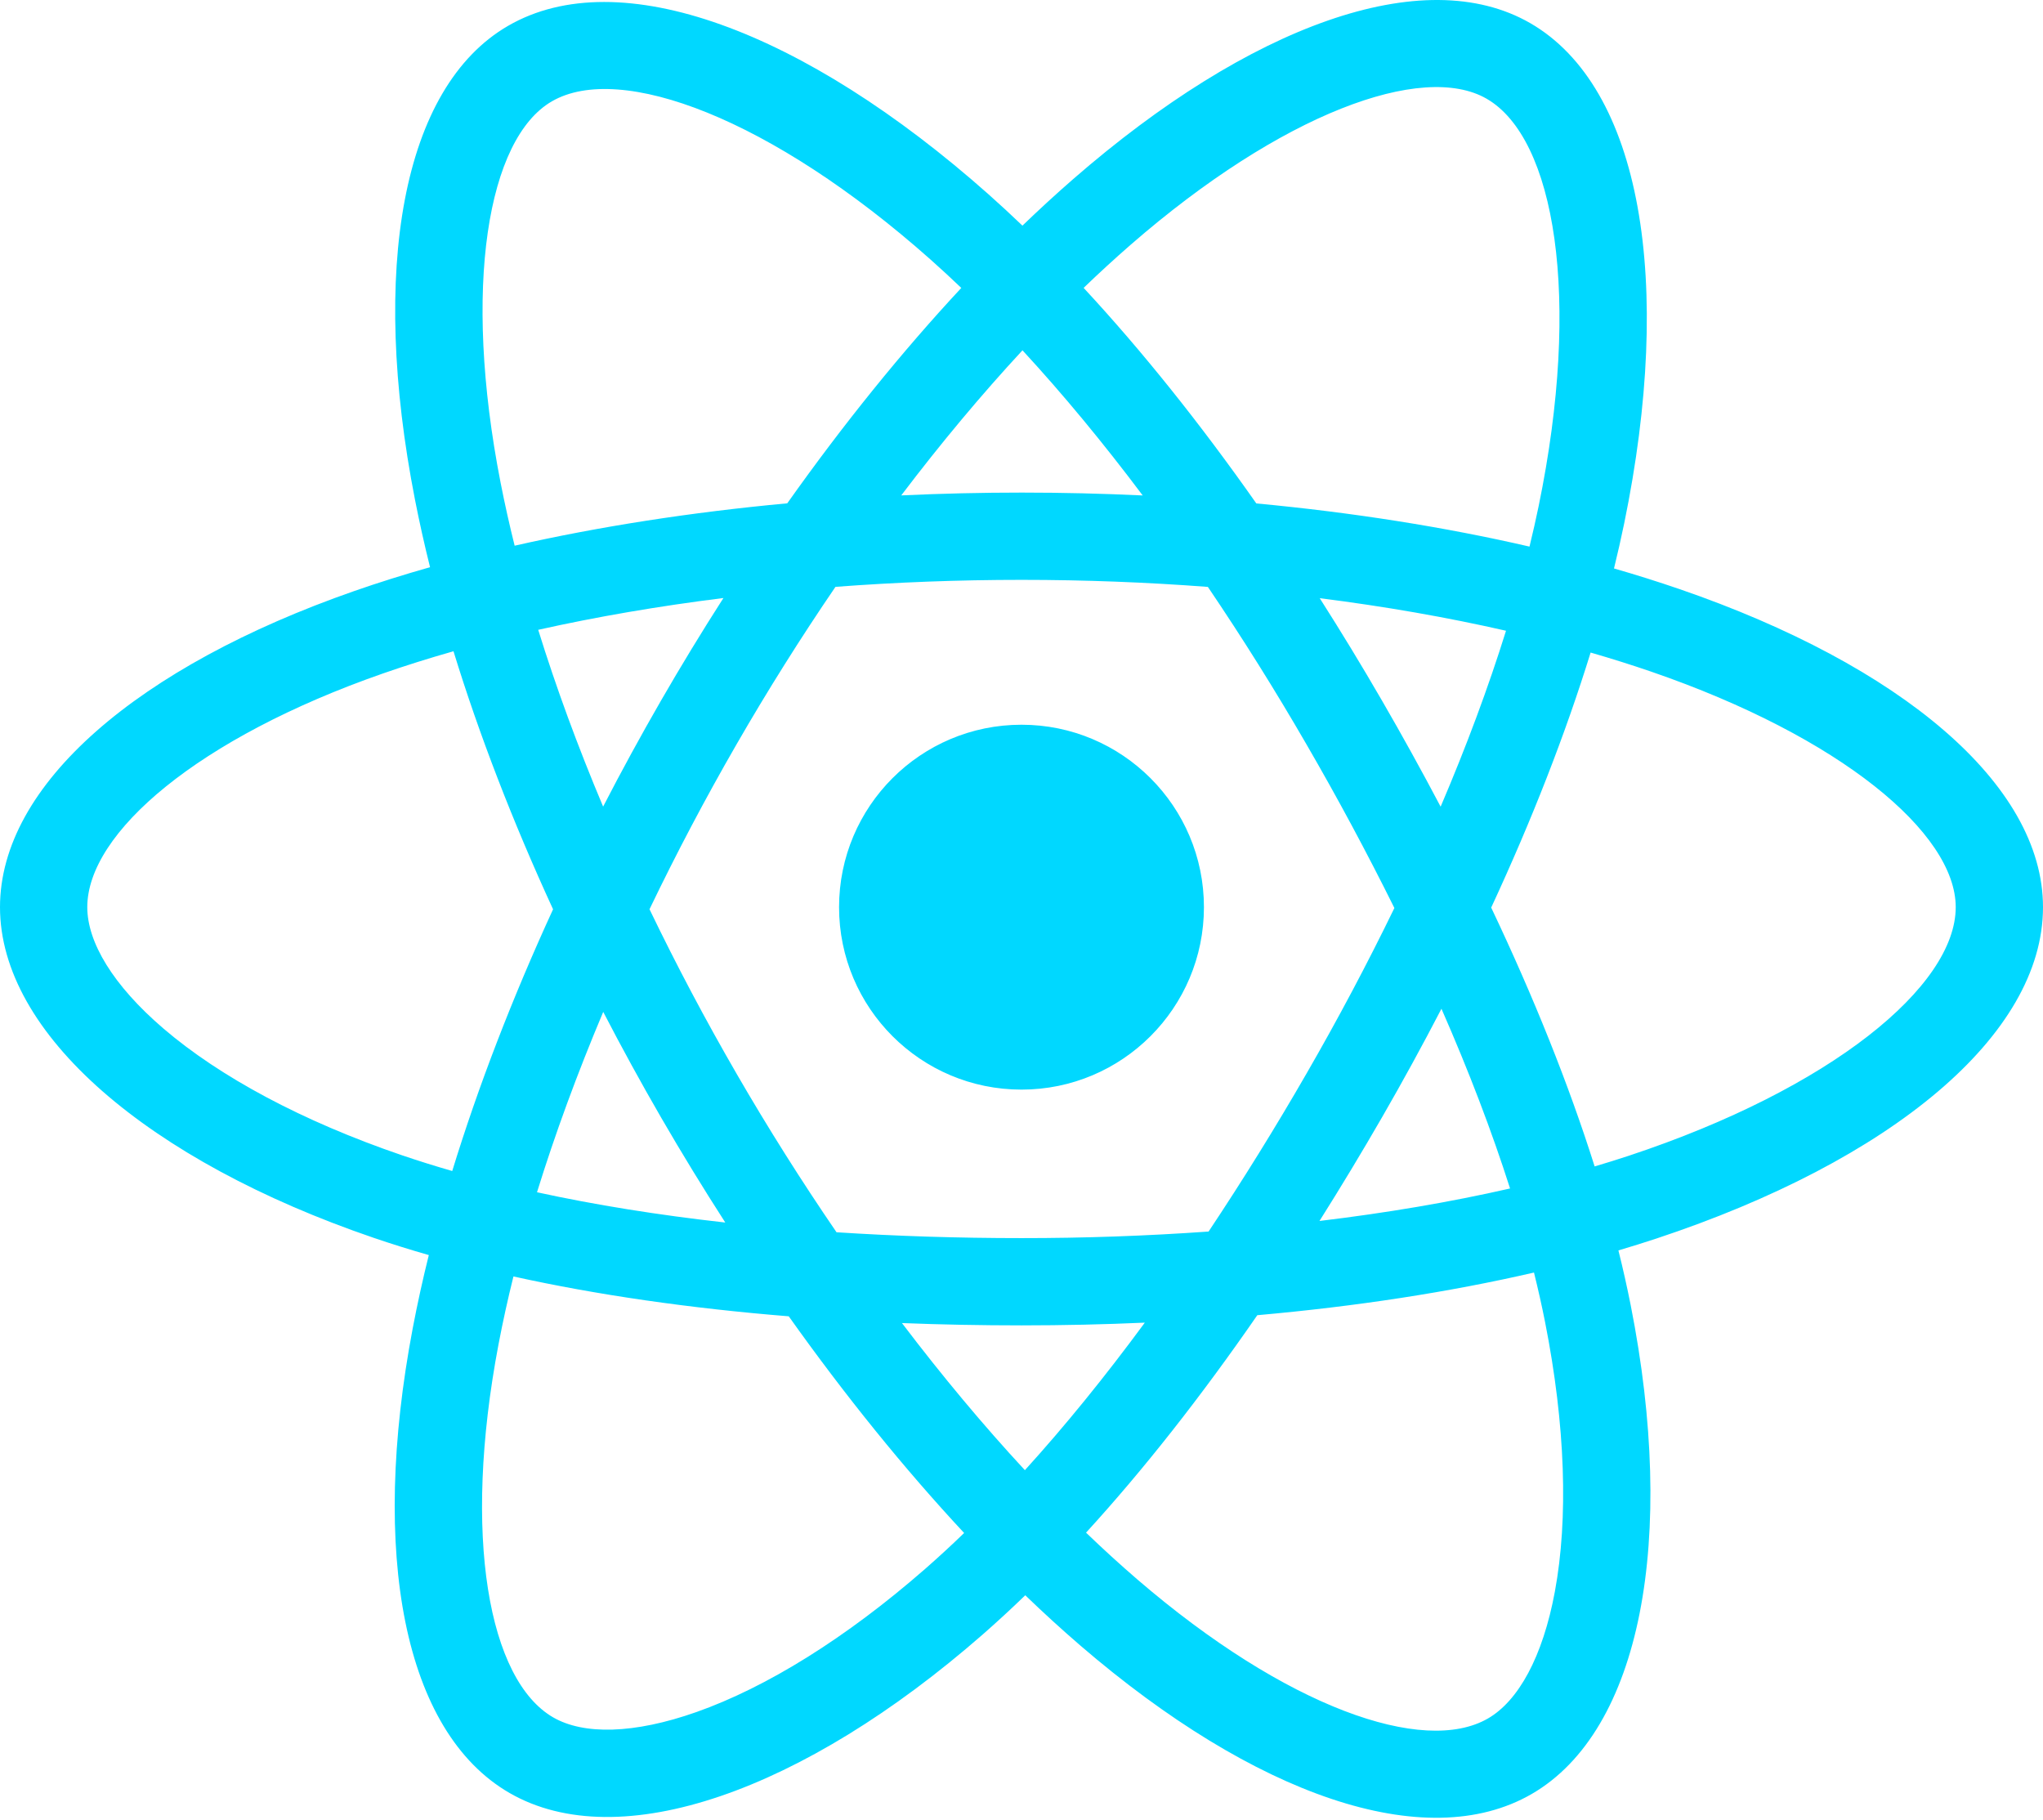
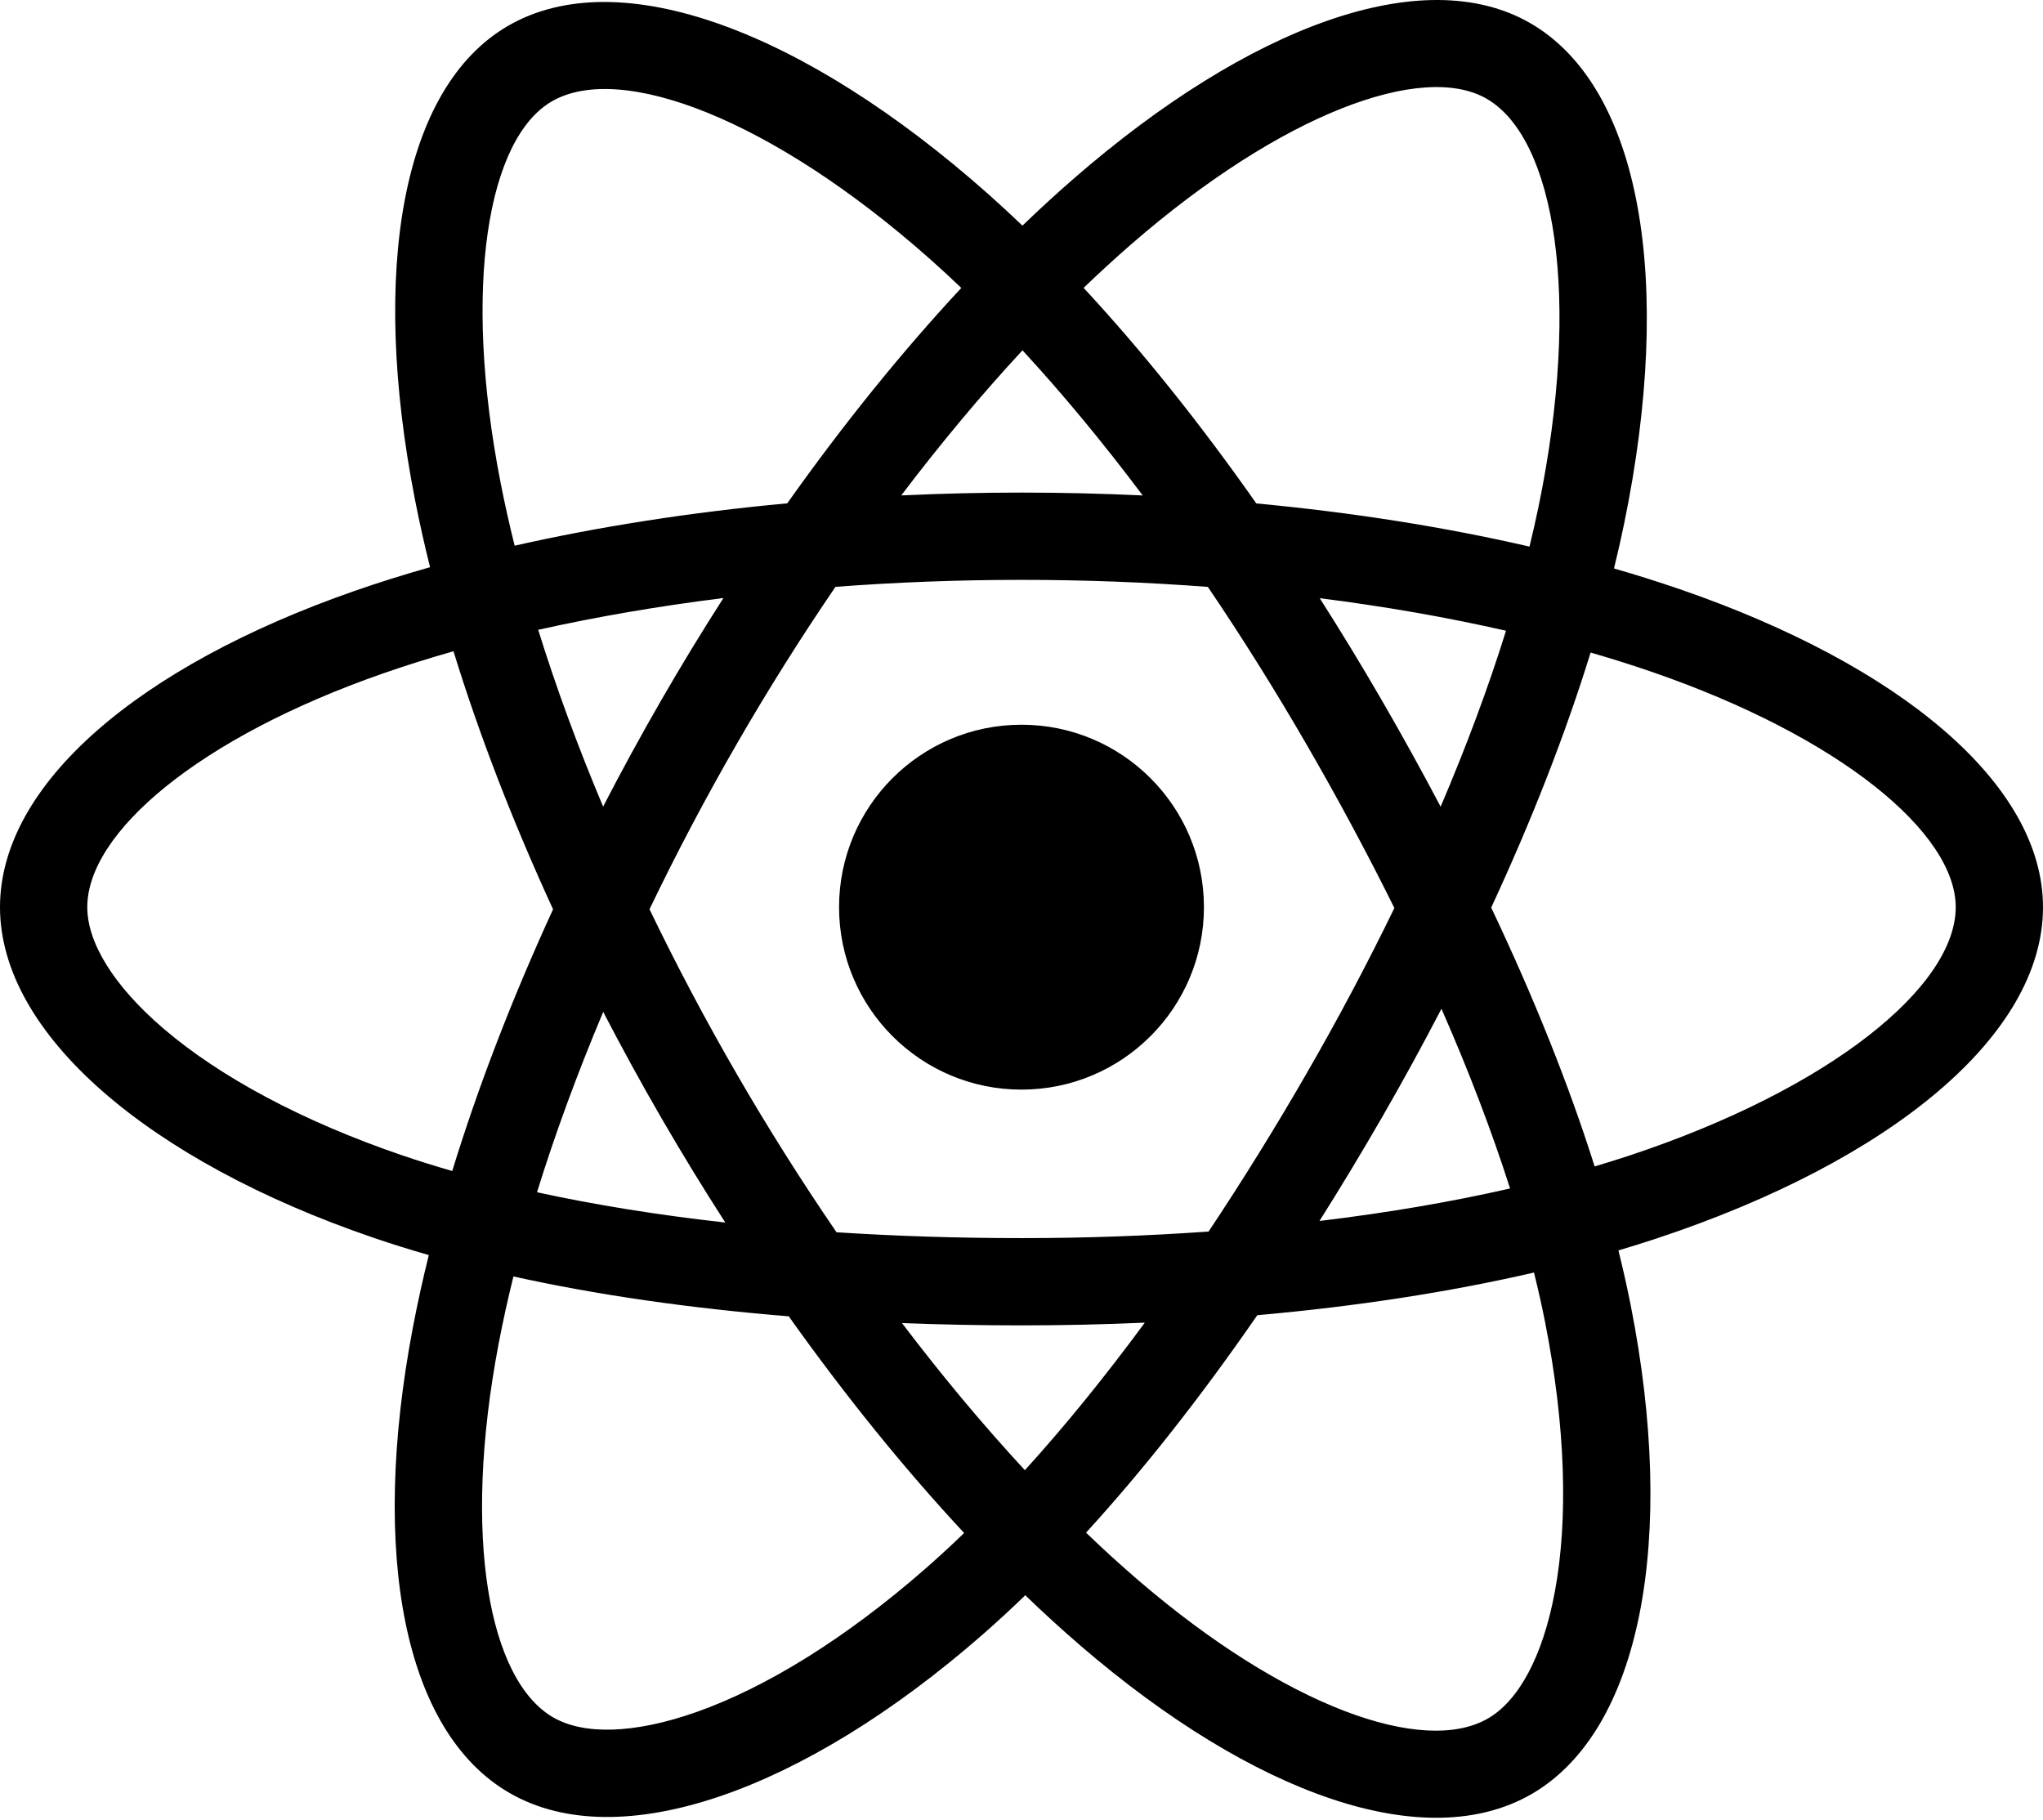
<svg xmlns="http://www.w3.org/2000/svg" width="256" height="228" viewBox="0 0 256 228" preserveAspectRatio="xMidYMid">
-   <path d="M210.483 73.824a171.49 171.49 0 0 0-8.24-2.597c.465-1.9.893-3.777 1.273-5.621 6.238-30.281 2.16-54.676-11.769-62.708-13.355-7.7-35.196.329-57.254 19.526a171.23 171.23 0 0 0-6.375 5.848 155.866 155.866 0 0 0-4.241-3.917C100.759 3.829 77.587-4.822 63.673 3.233 50.33 10.957 46.379 33.89 51.995 62.588a170.974 170.974 0 0 0 1.892 8.48c-3.28.932-6.445 1.924-9.474 2.98C17.309 83.498 0 98.307 0 113.668c0 15.865 18.582 31.778 46.812 41.427a145.52 145.52 0 0 0 6.921 2.165 167.467 167.467 0 0 0-2.01 9.138c-5.354 28.2-1.173 50.591 12.134 58.266 13.744 7.926 36.812-.22 59.273-19.855a145.567 145.567 0 0 0 5.342-4.923 168.064 168.064 0 0 0 6.92 6.314c21.758 18.722 43.246 26.282 56.54 18.586 13.731-7.949 18.194-32.003 12.4-61.268a145.016 145.016 0 0 0-1.535-6.842c1.62-.48 3.21-.974 4.76-1.488 29.348-9.723 48.443-25.443 48.443-41.52 0-15.417-17.868-30.326-45.517-39.844zm-6.365 70.984c-1.4.463-2.836.91-4.3 1.345-3.24-10.257-7.612-21.163-12.963-32.432 5.106-11 9.31-21.767 12.459-31.957 2.619.758 5.16 1.557 7.61 2.4 23.69 8.156 38.14 20.213 38.14 29.504 0 9.896-15.606 22.743-40.946 31.14zm-10.514 20.834c2.562 12.94 2.927 24.64 1.23 33.787-1.524 8.219-4.59 13.698-8.382 15.893-8.067 4.67-25.32-1.4-43.927-17.412a156.726 156.726 0 0 1-6.437-5.87c7.214-7.889 14.423-17.06 21.459-27.246 12.376-1.098 24.068-2.894 34.671-5.345.522 2.107.986 4.173 1.386 6.193zM87.276 214.515c-7.882 2.783-14.16 2.863-17.955.675-8.075-4.657-11.432-22.636-6.853-46.752a156.923 156.923 0 0 1 1.869-8.499c10.486 2.32 22.093 3.988 34.498 4.994 7.084 9.967 14.501 19.128 21.976 27.15a134.668 134.668 0 0 1-4.877 4.492c-9.933 8.682-19.886 14.842-28.658 17.94zM50.35 144.747c-12.483-4.267-22.792-9.812-29.858-15.863-6.35-5.437-9.555-10.836-9.555-15.216 0-9.322 13.897-21.212 37.076-29.293 2.813-.98 5.757-1.905 8.812-2.773 3.204 10.42 7.406 21.315 12.477 32.332-5.137 11.18-9.399 22.249-12.634 32.792a134.718 134.718 0 0 1-6.318-1.979zm12.378-84.26c-4.811-24.587-1.616-43.134 6.425-47.789 8.564-4.958 27.502 2.111 47.463 19.835a144.318 144.318 0 0 1 3.841 3.545c-7.438 7.987-14.787 17.08-21.808 26.988-12.04 1.116-23.565 2.908-34.161 5.309a160.342 160.342 0 0 1-1.76-7.887zm110.427 27.268a347.8 347.8 0 0 0-7.785-12.803c8.168 1.033 15.994 2.404 23.343 4.08-2.206 7.072-4.956 14.465-8.193 22.045a381.151 381.151 0 0 0-7.365-13.322zm-45.032-43.861c5.044 5.465 10.096 11.566 15.065 18.186a322.04 322.04 0 0 0-30.257-.006c4.974-6.559 10.069-12.652 15.192-18.18zM82.802 87.83a323.167 323.167 0 0 0-7.227 13.238c-3.184-7.553-5.909-14.98-8.134-22.152 7.304-1.634 15.093-2.97 23.209-3.984a321.524 321.524 0 0 0-7.848 12.897zm8.081 65.352c-8.385-.936-16.291-2.203-23.593-3.793 2.26-7.3 5.045-14.885 8.298-22.6a321.187 321.187 0 0 0 7.257 13.246c2.594 4.48 5.28 8.868 8.038 13.147zm37.542 31.03c-5.184-5.592-10.354-11.779-15.403-18.433 4.902.192 9.899.29 14.978.29 5.218 0 10.376-.117 15.453-.343-4.985 6.774-10.018 12.97-15.028 18.486zm52.198-57.817c3.422 7.8 6.306 15.345 8.596 22.52-7.422 1.694-15.436 3.058-23.88 4.071a382.417 382.417 0 0 0 7.859-13.026 347.403 347.403 0 0 0 7.425-13.565zm-16.898 8.101a358.557 358.557 0 0 1-12.281 19.815 329.4 329.4 0 0 1-23.444.823c-7.967 0-15.716-.248-23.178-.732a310.202 310.202 0 0 1-12.513-19.846h.001a307.41 307.41 0 0 1-10.923-20.627 310.278 310.278 0 0 1 10.89-20.637l-.001.001a307.318 307.318 0 0 1 12.413-19.761c7.613-.576 15.42-.876 23.31-.876H128c7.926 0 15.743.303 23.354.883a329.357 329.357 0 0 1 12.335 19.695 358.489 358.489 0 0 1 11.036 20.54 329.472 329.472 0 0 1-11 20.722zm22.56-122.124c8.572 4.944 11.906 24.881 6.52 51.026-.344 1.668-.73 3.367-1.15 5.09-10.622-2.452-22.155-4.275-34.23-5.408-7.034-10.017-14.323-19.124-21.64-27.008a160.789 160.789 0 0 1 5.888-5.4c18.9-16.447 36.564-22.941 44.612-18.3zM128 90.808c12.625 0 22.86 10.235 22.86 22.86s-10.235 22.86-22.86 22.86-22.86-10.235-22.86-22.86 10.235-22.86 22.86-22.86z" fill="#00D8FF" />
+   <path d="M210.483 73.824a171.49 171.49 0 0 0-8.24-2.597c.465-1.9.893-3.777 1.273-5.621 6.238-30.281 2.16-54.676-11.769-62.708-13.355-7.7-35.196.329-57.254 19.526a171.23 171.23 0 0 0-6.375 5.848 155.866 155.866 0 0 0-4.241-3.917C100.759 3.829 77.587-4.822 63.673 3.233 50.33 10.957 46.379 33.89 51.995 62.588a170.974 170.974 0 0 0 1.892 8.48c-3.28.932-6.445 1.924-9.474 2.98C17.309 83.498 0 98.307 0 113.668c0 15.865 18.582 31.778 46.812 41.427a145.52 145.52 0 0 0 6.921 2.165 167.467 167.467 0 0 0-2.01 9.138c-5.354 28.2-1.173 50.591 12.134 58.266 13.744 7.926 36.812-.22 59.273-19.855a145.567 145.567 0 0 0 5.342-4.923 168.064 168.064 0 0 0 6.92 6.314c21.758 18.722 43.246 26.282 56.54 18.586 13.731-7.949 18.194-32.003 12.4-61.268a145.016 145.016 0 0 0-1.535-6.842c1.62-.48 3.21-.974 4.76-1.488 29.348-9.723 48.443-25.443 48.443-41.52 0-15.417-17.868-30.326-45.517-39.844zm-6.365 70.984c-1.4.463-2.836.91-4.3 1.345-3.24-10.257-7.612-21.163-12.963-32.432 5.106-11 9.31-21.767 12.459-31.957 2.619.758 5.16 1.557 7.61 2.4 23.69 8.156 38.14 20.213 38.14 29.504 0 9.896-15.606 22.743-40.946 31.14zm-10.514 20.834c2.562 12.94 2.927 24.64 1.23 33.787-1.524 8.219-4.59 13.698-8.382 15.893-8.067 4.67-25.32-1.4-43.927-17.412a156.726 156.726 0 0 1-6.437-5.87c7.214-7.889 14.423-17.06 21.459-27.246 12.376-1.098 24.068-2.894 34.671-5.345.522 2.107.986 4.173 1.386 6.193zM87.276 214.515c-7.882 2.783-14.16 2.863-17.955.675-8.075-4.657-11.432-22.636-6.853-46.752a156.923 156.923 0 0 1 1.869-8.499c10.486 2.32 22.093 3.988 34.498 4.994 7.084 9.967 14.501 19.128 21.976 27.15a134.668 134.668 0 0 1-4.877 4.492c-9.933 8.682-19.886 14.842-28.658 17.94zM50.35 144.747c-12.483-4.267-22.792-9.812-29.858-15.863-6.35-5.437-9.555-10.836-9.555-15.216 0-9.322 13.897-21.212 37.076-29.293 2.813-.98 5.757-1.905 8.812-2.773 3.204 10.42 7.406 21.315 12.477 32.332-5.137 11.18-9.399 22.249-12.634 32.792a134.718 134.718 0 0 1-6.318-1.979zm12.378-84.26c-4.811-24.587-1.616-43.134 6.425-47.789 8.564-4.958 27.502 2.111 47.463 19.835a144.318 144.318 0 0 1 3.841 3.545c-7.438 7.987-14.787 17.08-21.808 26.988-12.04 1.116-23.565 2.908-34.161 5.309a160.342 160.342 0 0 1-1.76-7.887zm110.427 27.268a347.8 347.8 0 0 0-7.785-12.803c8.168 1.033 15.994 2.404 23.343 4.08-2.206 7.072-4.956 14.465-8.193 22.045a381.151 381.151 0 0 0-7.365-13.322zm-45.032-43.861c5.044 5.465 10.096 11.566 15.065 18.186a322.04 322.04 0 0 0-30.257-.006c4.974-6.559 10.069-12.652 15.192-18.18zM82.802 87.83a323.167 323.167 0 0 0-7.227 13.238c-3.184-7.553-5.909-14.98-8.134-22.152 7.304-1.634 15.093-2.97 23.209-3.984a321.524 321.524 0 0 0-7.848 12.897zm8.081 65.352c-8.385-.936-16.291-2.203-23.593-3.793 2.26-7.3 5.045-14.885 8.298-22.6a321.187 321.187 0 0 0 7.257 13.246c2.594 4.48 5.28 8.868 8.038 13.147zm37.542 31.03c-5.184-5.592-10.354-11.779-15.403-18.433 4.902.192 9.899.29 14.978.29 5.218 0 10.376-.117 15.453-.343-4.985 6.774-10.018 12.97-15.028 18.486zm52.198-57.817c3.422 7.8 6.306 15.345 8.596 22.52-7.422 1.694-15.436 3.058-23.88 4.071a382.417 382.417 0 0 0 7.859-13.026 347.403 347.403 0 0 0 7.425-13.565zm-16.898 8.101a358.557 358.557 0 0 1-12.281 19.815 329.4 329.4 0 0 1-23.444.823c-7.967 0-15.716-.248-23.178-.732a310.202 310.202 0 0 1-12.513-19.846h.001a307.41 307.41 0 0 1-10.923-20.627 310.278 310.278 0 0 1 10.89-20.637l-.001.001a307.318 307.318 0 0 1 12.413-19.761c7.613-.576 15.42-.876 23.31-.876H128c7.926 0 15.743.303 23.354.883a329.357 329.357 0 0 1 12.335 19.695 358.489 358.489 0 0 1 11.036 20.54 329.472 329.472 0 0 1-11 20.722zm22.56-122.124c8.572 4.944 11.906 24.881 6.52 51.026-.344 1.668-.73 3.367-1.15 5.09-10.622-2.452-22.155-4.275-34.23-5.408-7.034-10.017-14.323-19.124-21.64-27.008a160.789 160.789 0 0 1 5.888-5.4c18.9-16.447 36.564-22.941 44.612-18.3zM128 90.808c12.625 0 22.86 10.235 22.86 22.86s-10.235 22.86-22.86 22.86-22.86-10.235-22.86-22.86 10.235-22.86 22.86-22.86z" fill="#000000" />
</svg>
